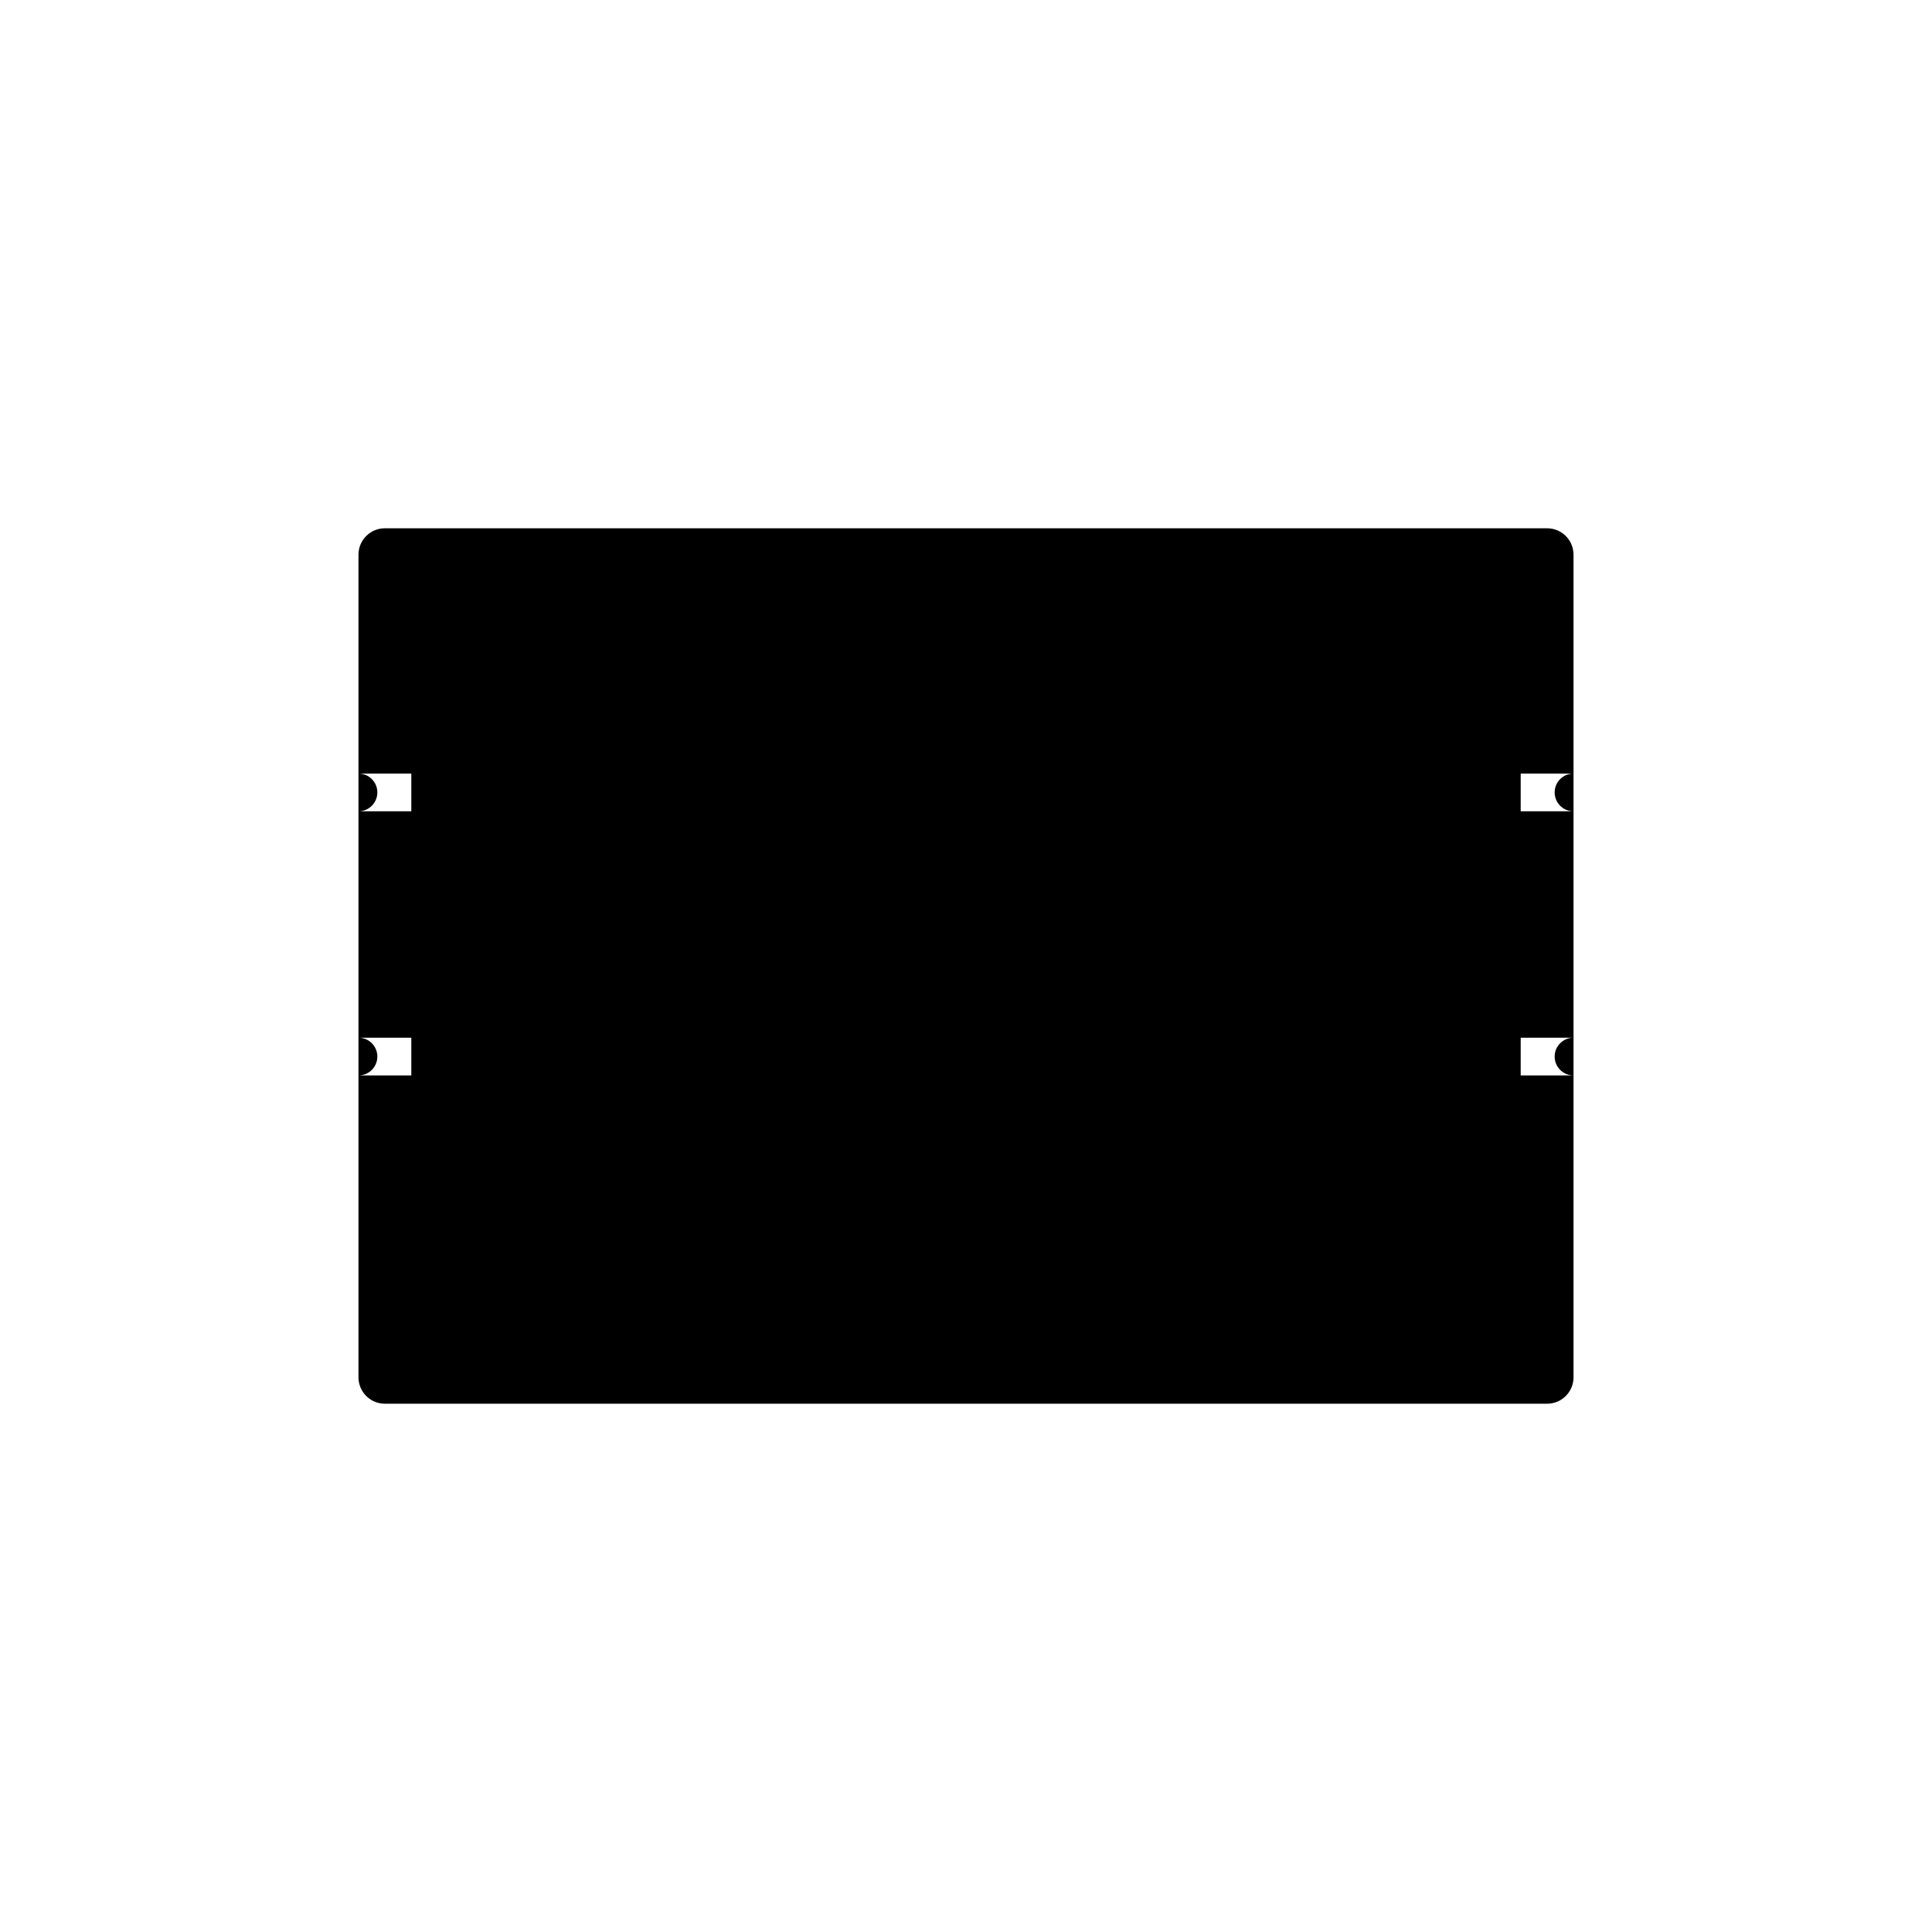
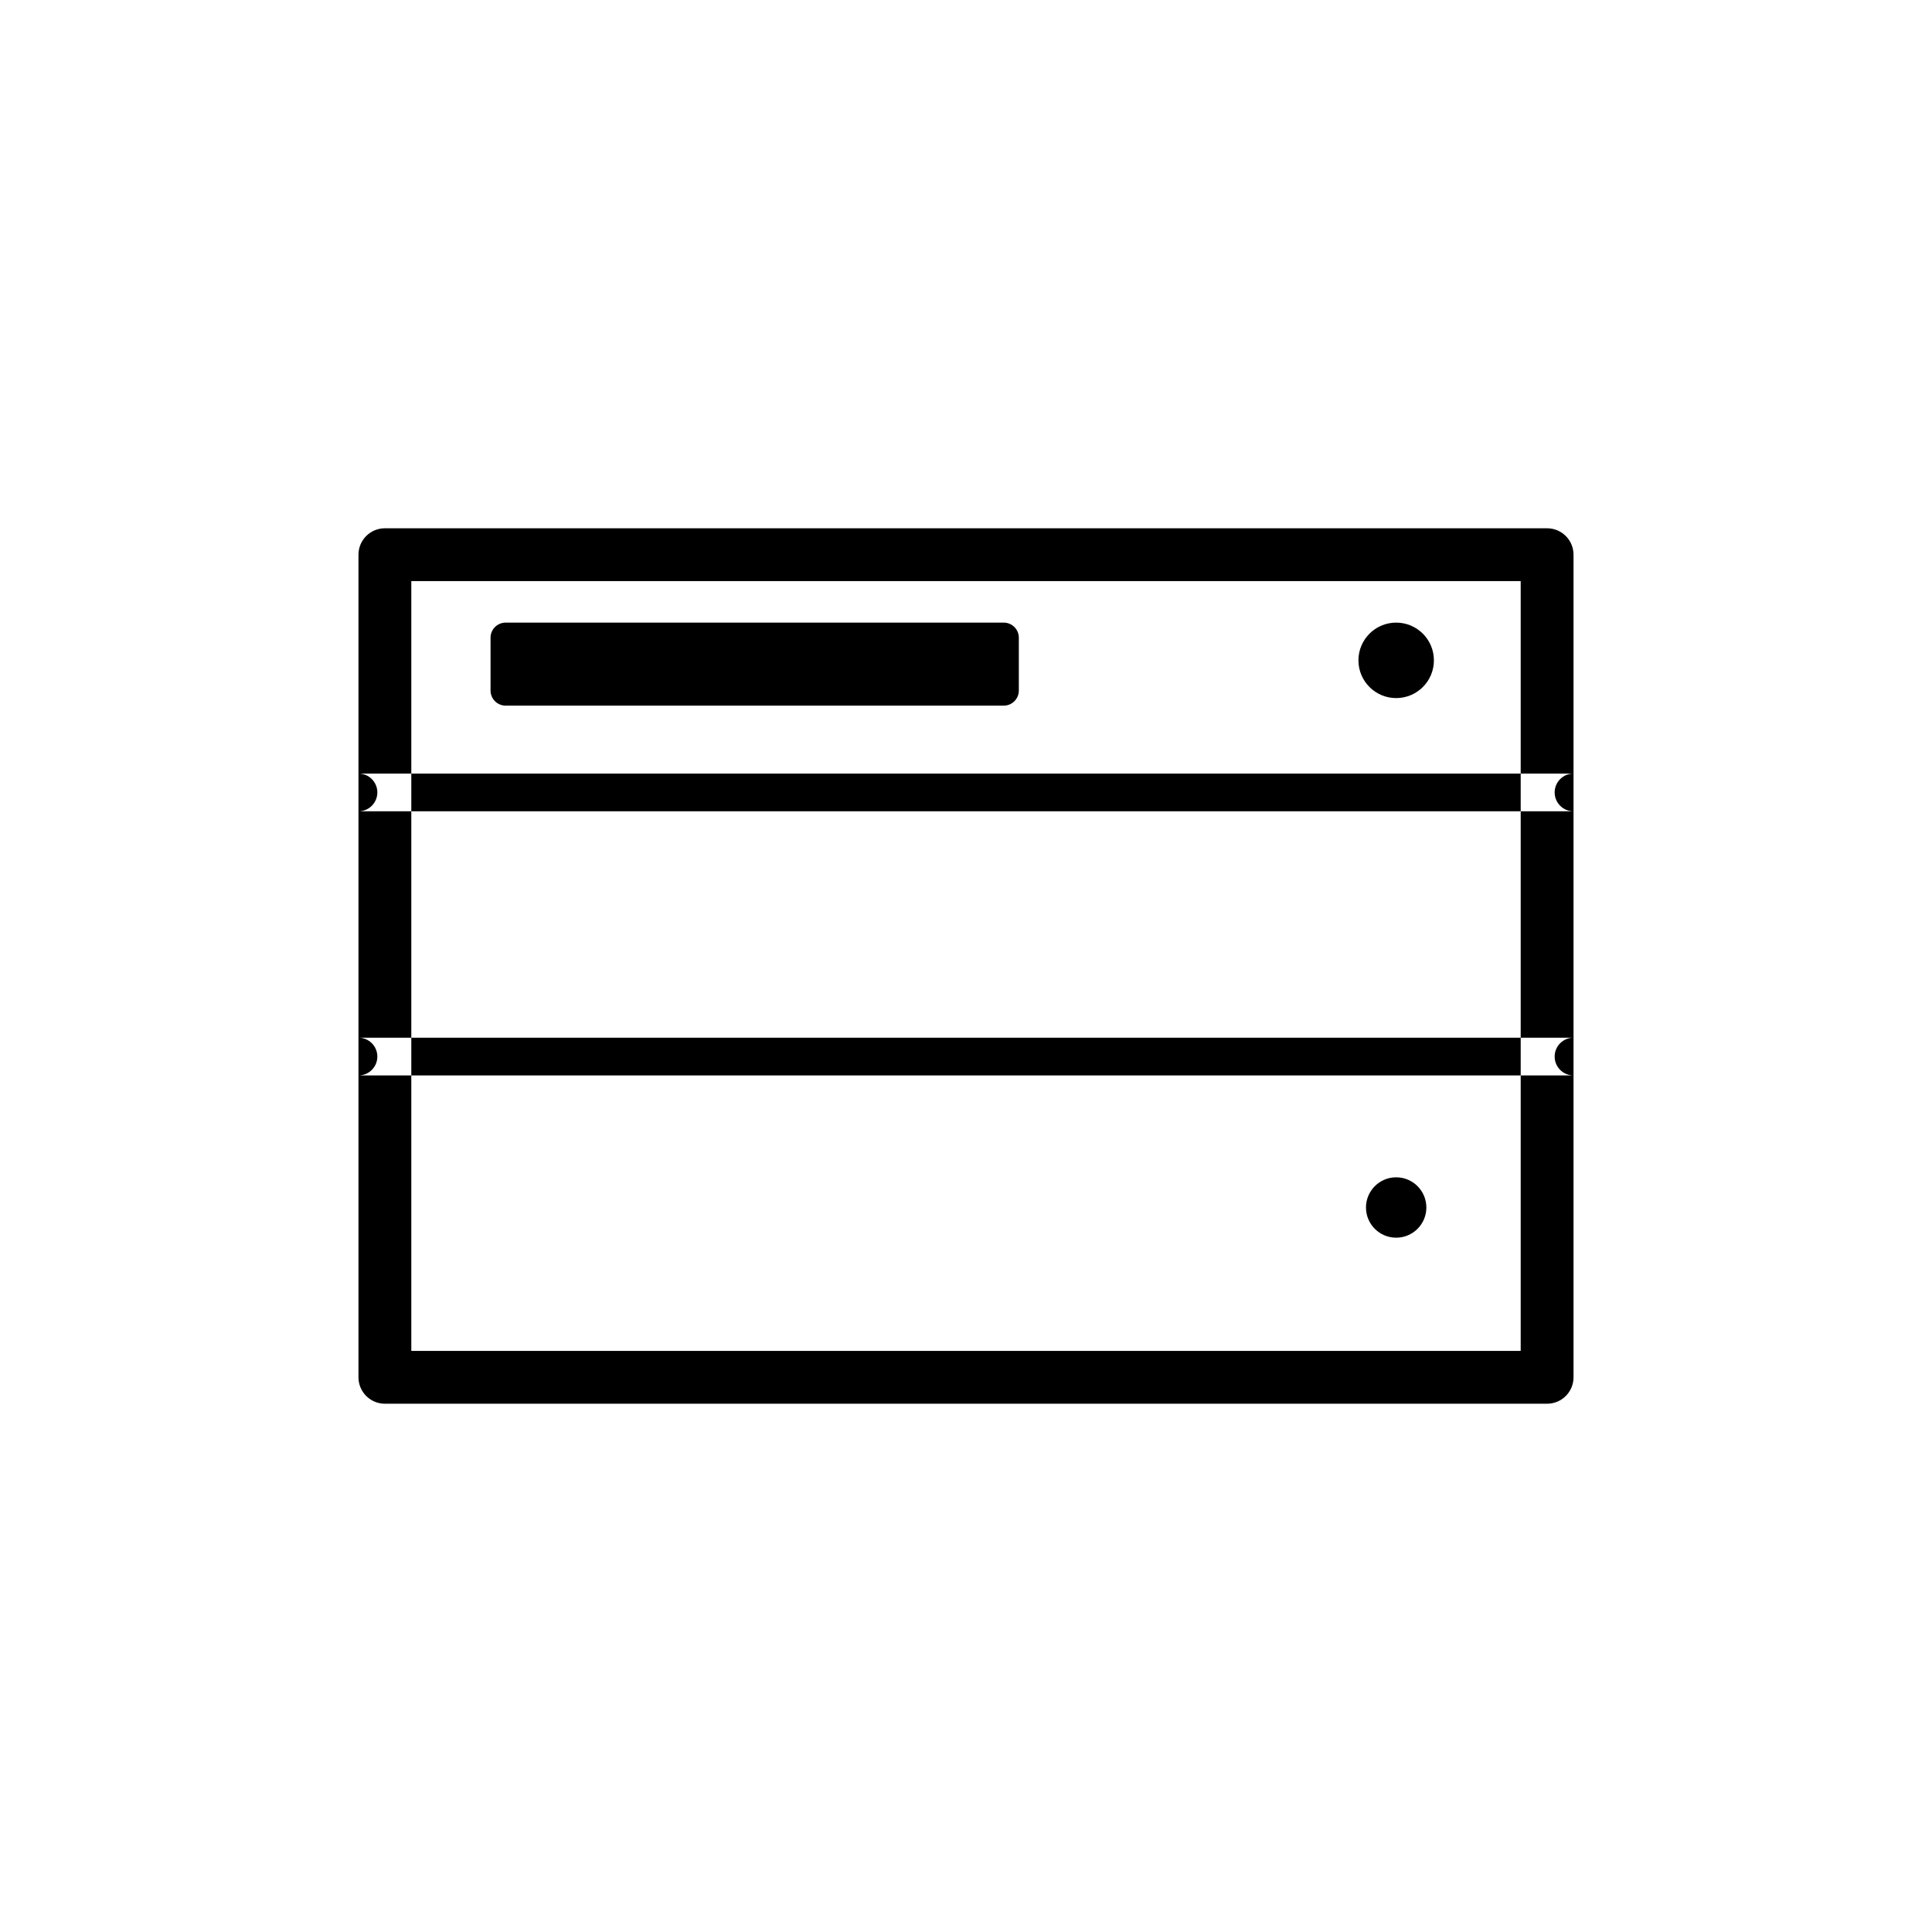
<svg xmlns="http://www.w3.org/2000/svg" viewBox="0 0 1024 1024">
-   <path fill="currentColor" d="M204.0 280.0h616.0a14.0 14.0 0 0 1 14.0 14.0v436.0a14.0 14.0 0 0 1 -14.0 14.0h-616.0a14.0 14.0 0 0 1 -14.0 -14.0v-436.0a14.0 14.0 0 0 1 14.0 -14.0Z M218.0 308.0h588.0v408.0h-588.0Z M190.0 430.0L834.0 430.0a10.0 10.0 0 0 1 0.0 -20.0L190.0 410.0a10.0 10.0 0 0 1 -0.0 20.0Z M190.0 570.0L834.0 570.0a10.0 10.0 0 0 1 0.0 -20.0L190.0 550.0a10.0 10.0 0 0 1 -0.0 20.0Z M268.0 330.0h264.0a8.0 8.0 0 0 1 8.0 8.0v28.0a8.0 8.0 0 0 1 -8.0 8.0h-264.0a8.0 8.0 0 0 1 -8.0 -8.0v-28.0a8.0 8.0 0 0 1 8.0 -8.0Z M720.0 350.0a20.0 20.0 0 1 0 40.0 0a20.0 20.0 0 1 0 -40.0 0Z M724.0 640.0a16.0 16.0 0 1 0 32.0 0a16.0 16.0 0 1 0 -32.0 0Z" />
+   <path fill="currentColor" fill-rule="evenodd" d="M204.0 280.0h616.0a14.0 14.0 0 0 1 14.0 14.0v436.0a14.0 14.0 0 0 1 -14.0 14.0h-616.0a14.0 14.0 0 0 1 -14.0 -14.0v-436.0a14.0 14.0 0 0 1 14.0 -14.0Z M218.0 308.0h588.0v408.0h-588.0Z M190.0 430.0L834.0 430.0a10.0 10.0 0 0 1 0.0 -20.0L190.0 410.0a10.0 10.0 0 0 1 -0.0 20.0Z M190.0 570.0L834.0 570.0a10.0 10.0 0 0 1 0.0 -20.0L190.0 550.0a10.0 10.0 0 0 1 -0.0 20.0Z M268.0 330.0h264.0a8.0 8.0 0 0 1 8.0 8.0v28.0a8.0 8.0 0 0 1 -8.0 8.0h-264.0a8.0 8.0 0 0 1 -8.0 -8.0v-28.0a8.0 8.0 0 0 1 8.0 -8.0Z M720.0 350.0a20.0 20.0 0 1 0 40.0 0a20.0 20.0 0 1 0 -40.0 0Z M724.0 640.0a16.0 16.0 0 1 0 32.0 0a16.0 16.0 0 1 0 -32.0 0Z" />
</svg>
